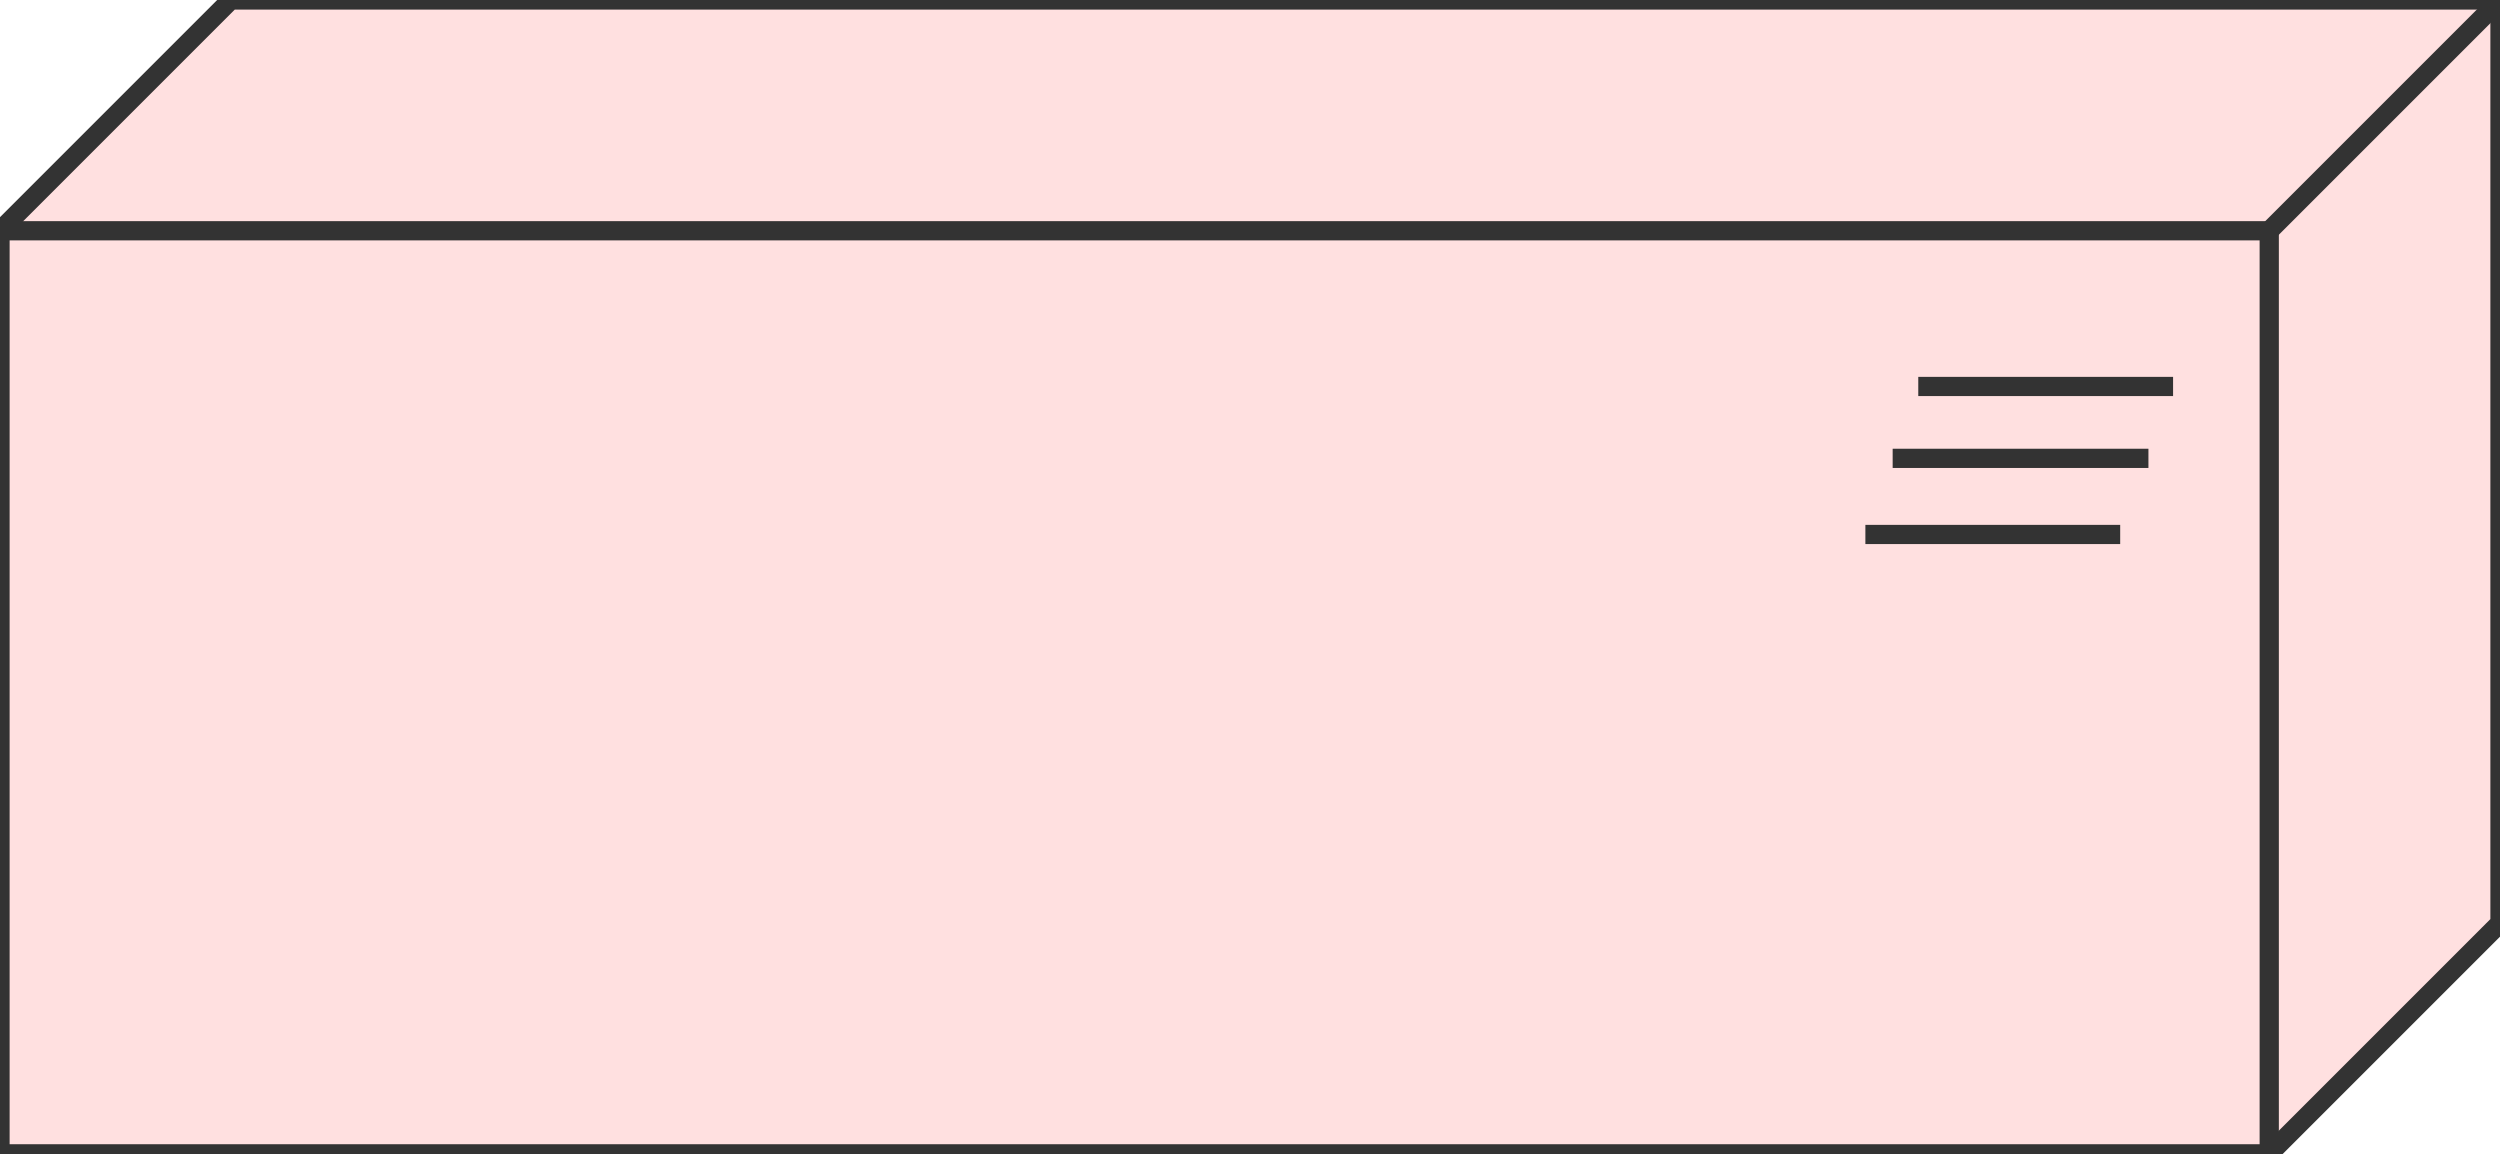
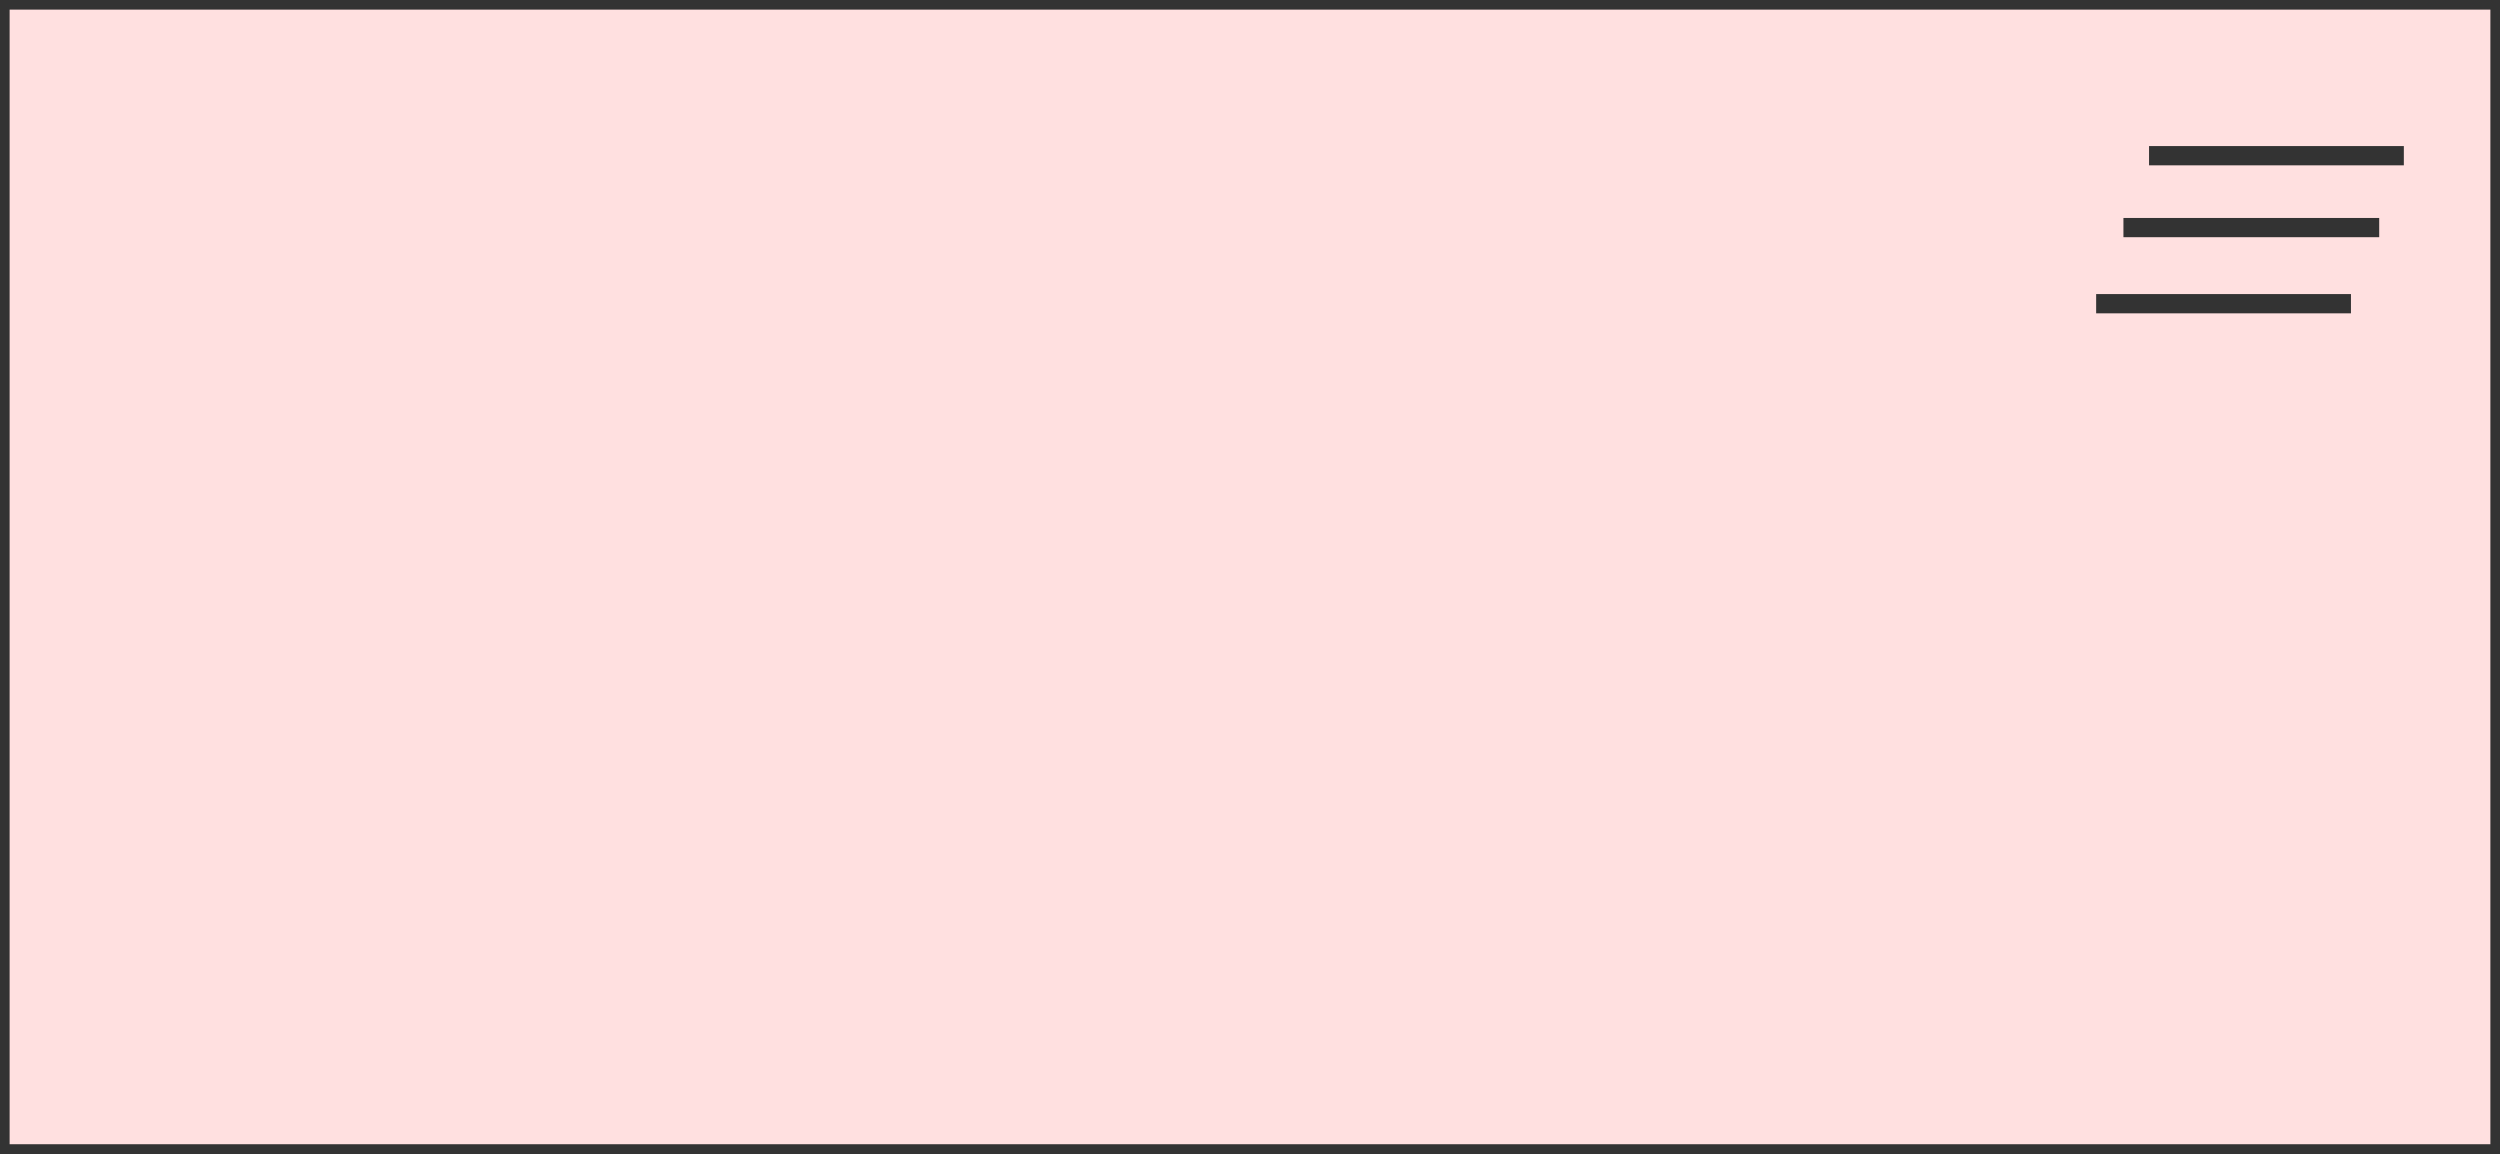
<svg xmlns="http://www.w3.org/2000/svg" version="1.1" width="130" height="60">
-   <polyline stroke-width="1.0" fill="#FFE0E0" stroke="rgb(51, 51, 51)" look="allInOne" points="0.0,12.0 12.0,0.0 130.0,0.0 130.0,48.0 118.0,60.0" />
-   <line y1="0.0" x1="130.0" y2="12.0" x2="118.0" stroke-width="1.0" stroke="rgb(51, 51, 51)" look="border" />
-   <rect width="118.0px" y="12.0" stroke-width="1.0" fill="#FFE0E0" stroke="rgb(51, 51, 51)" look="allInOne" height="48.0px" />
-   <g transform="translate(97.0,16.0)">
+   <rect width="130.0px" stroke-width="1.0" fill="#FFE0E0" stroke="rgb(51, 51, 51)" look="allInOne" height="60.0px" />
+   <g transform="translate(109.0,4.0)">
    <svg height="16.0" version="1.1" viewBox="0 0 160 160" width="16.0">
      <line fill="none" look="border" stroke="#333333" stroke-miterlimit="10" stroke-width="10" x1="27.501" x2="160.5" y1="40.965" y2="40.965" />
      <line fill="none" look="border" stroke="#333333" stroke-miterlimit="10" stroke-width="10" x1="14.185" x2="147.184" y1="78.342" y2="78.342" />
      <line fill="none" look="border" stroke="#333333" stroke-miterlimit="10" stroke-width="10" x1="-0.5" x2="132.499" y1="117.921" y2="117.921" />
    </svg>
  </g>
</svg>
